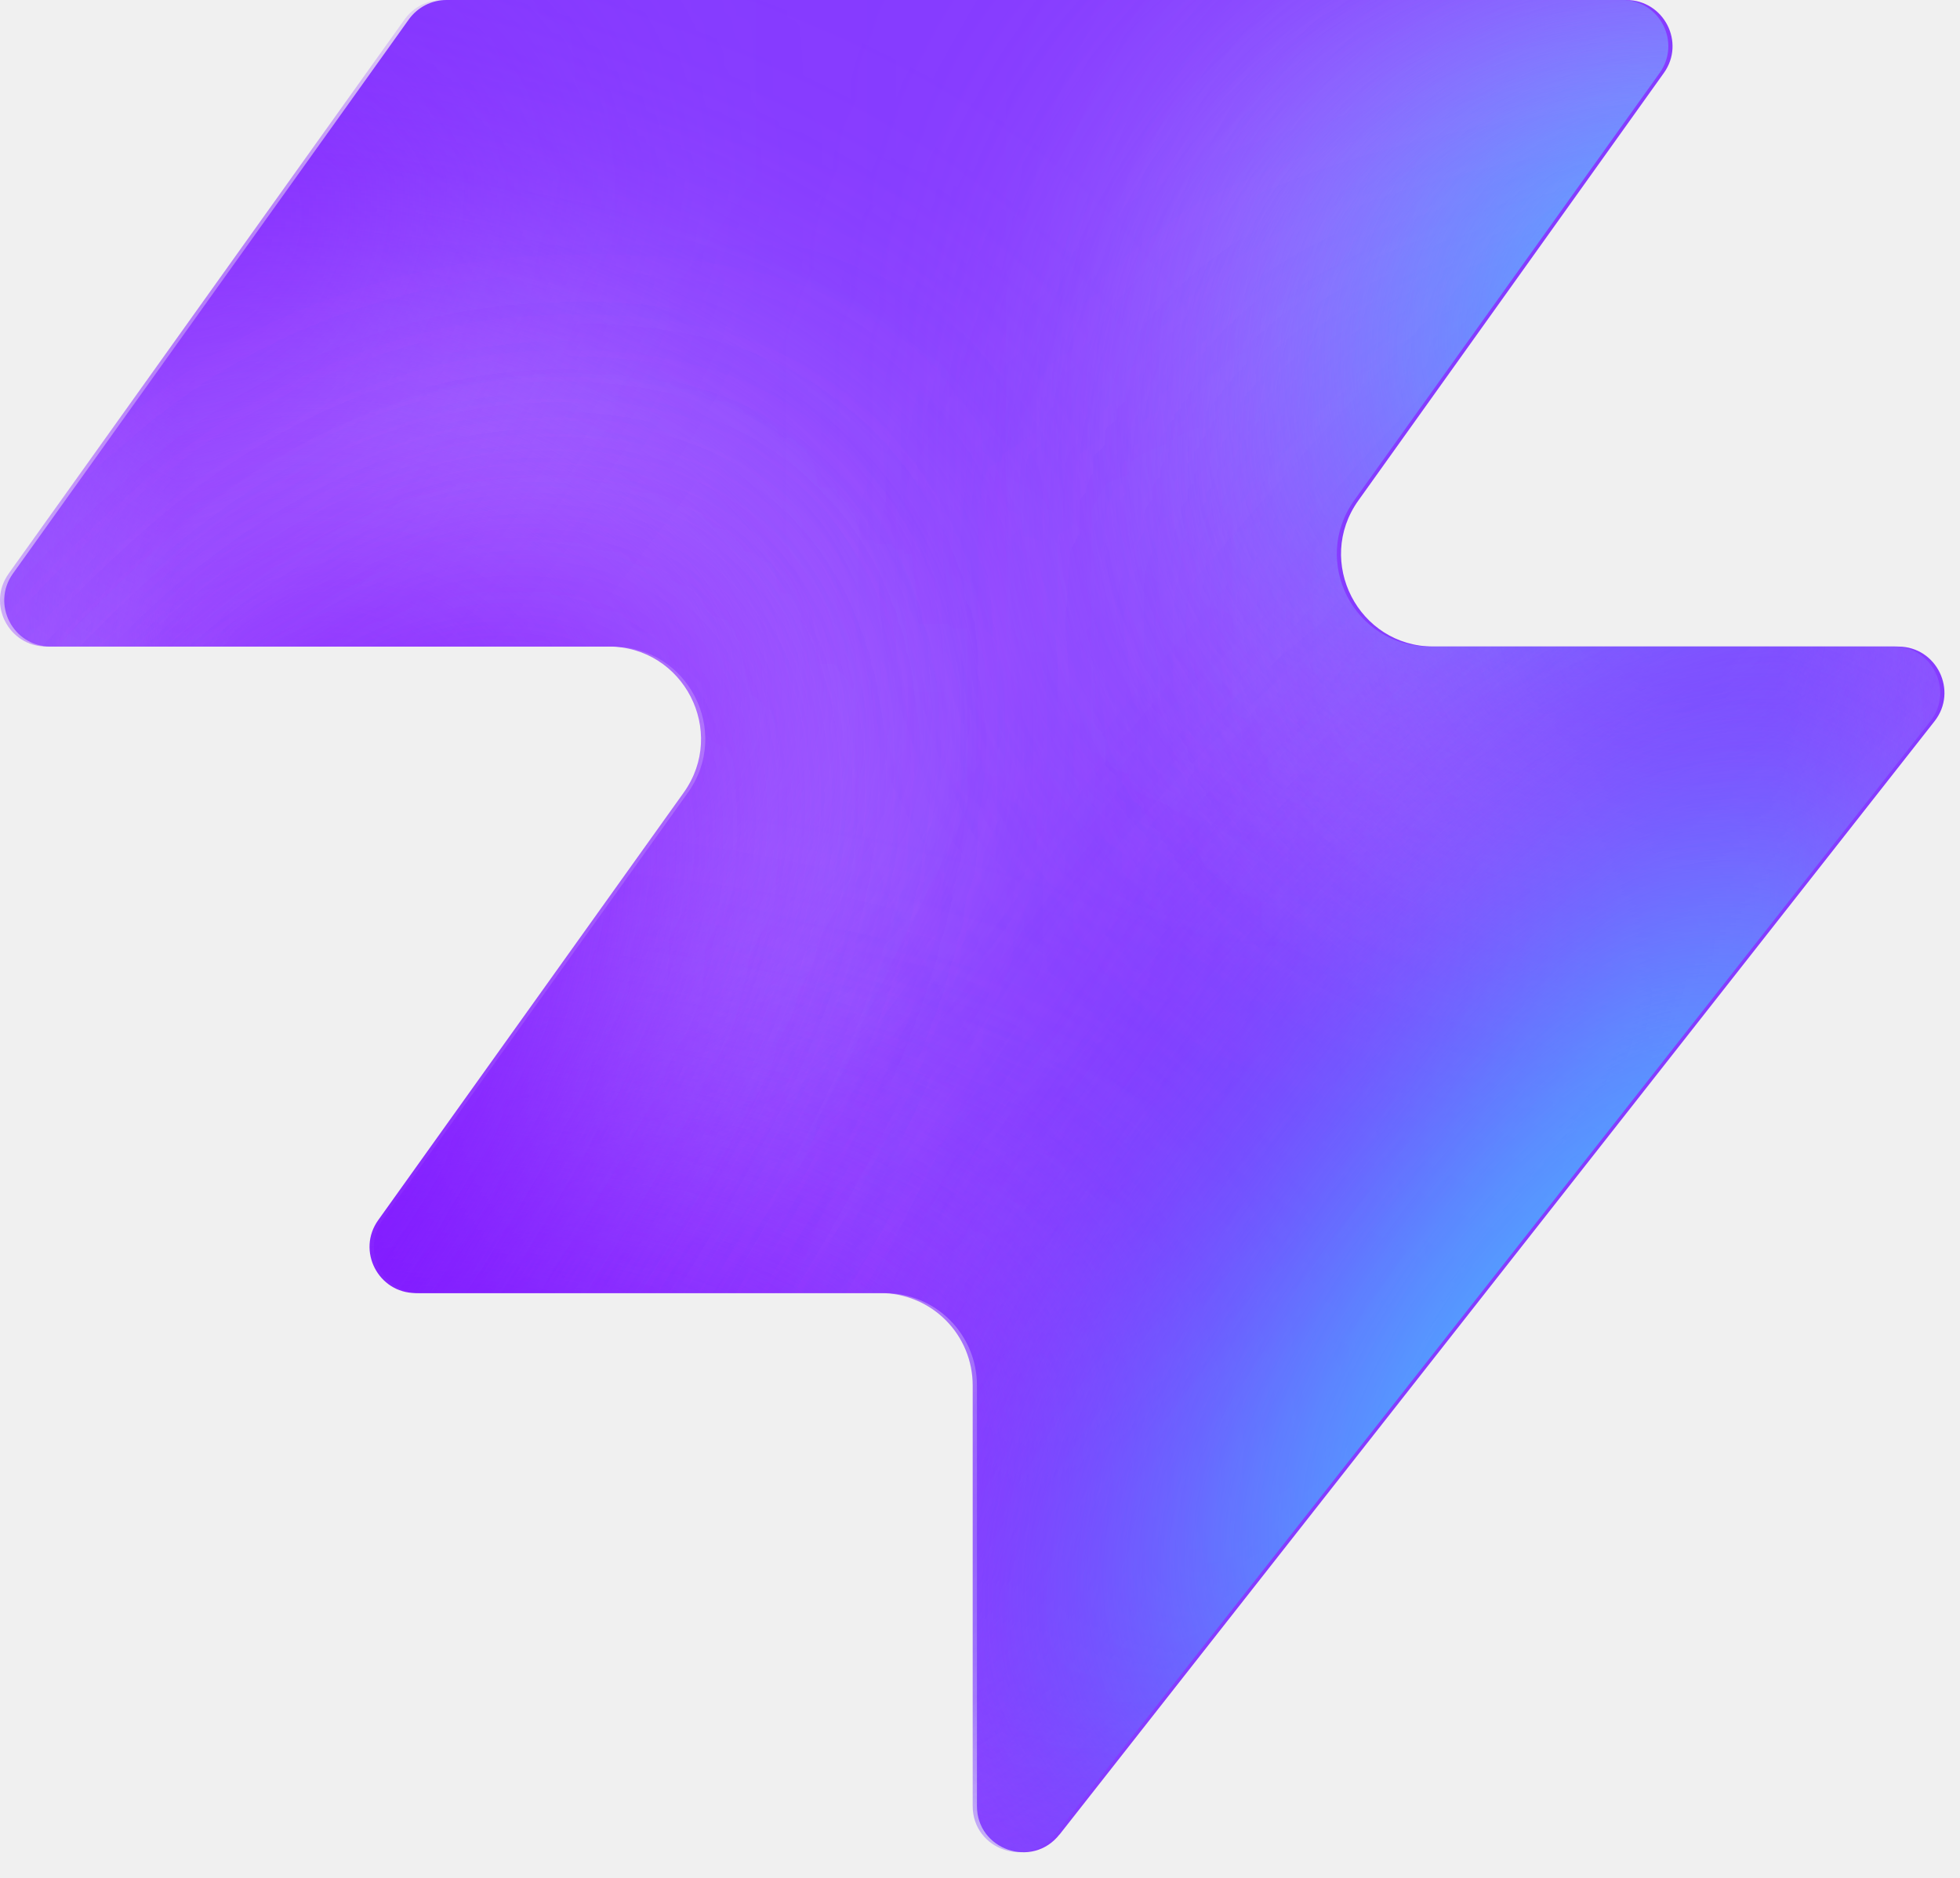
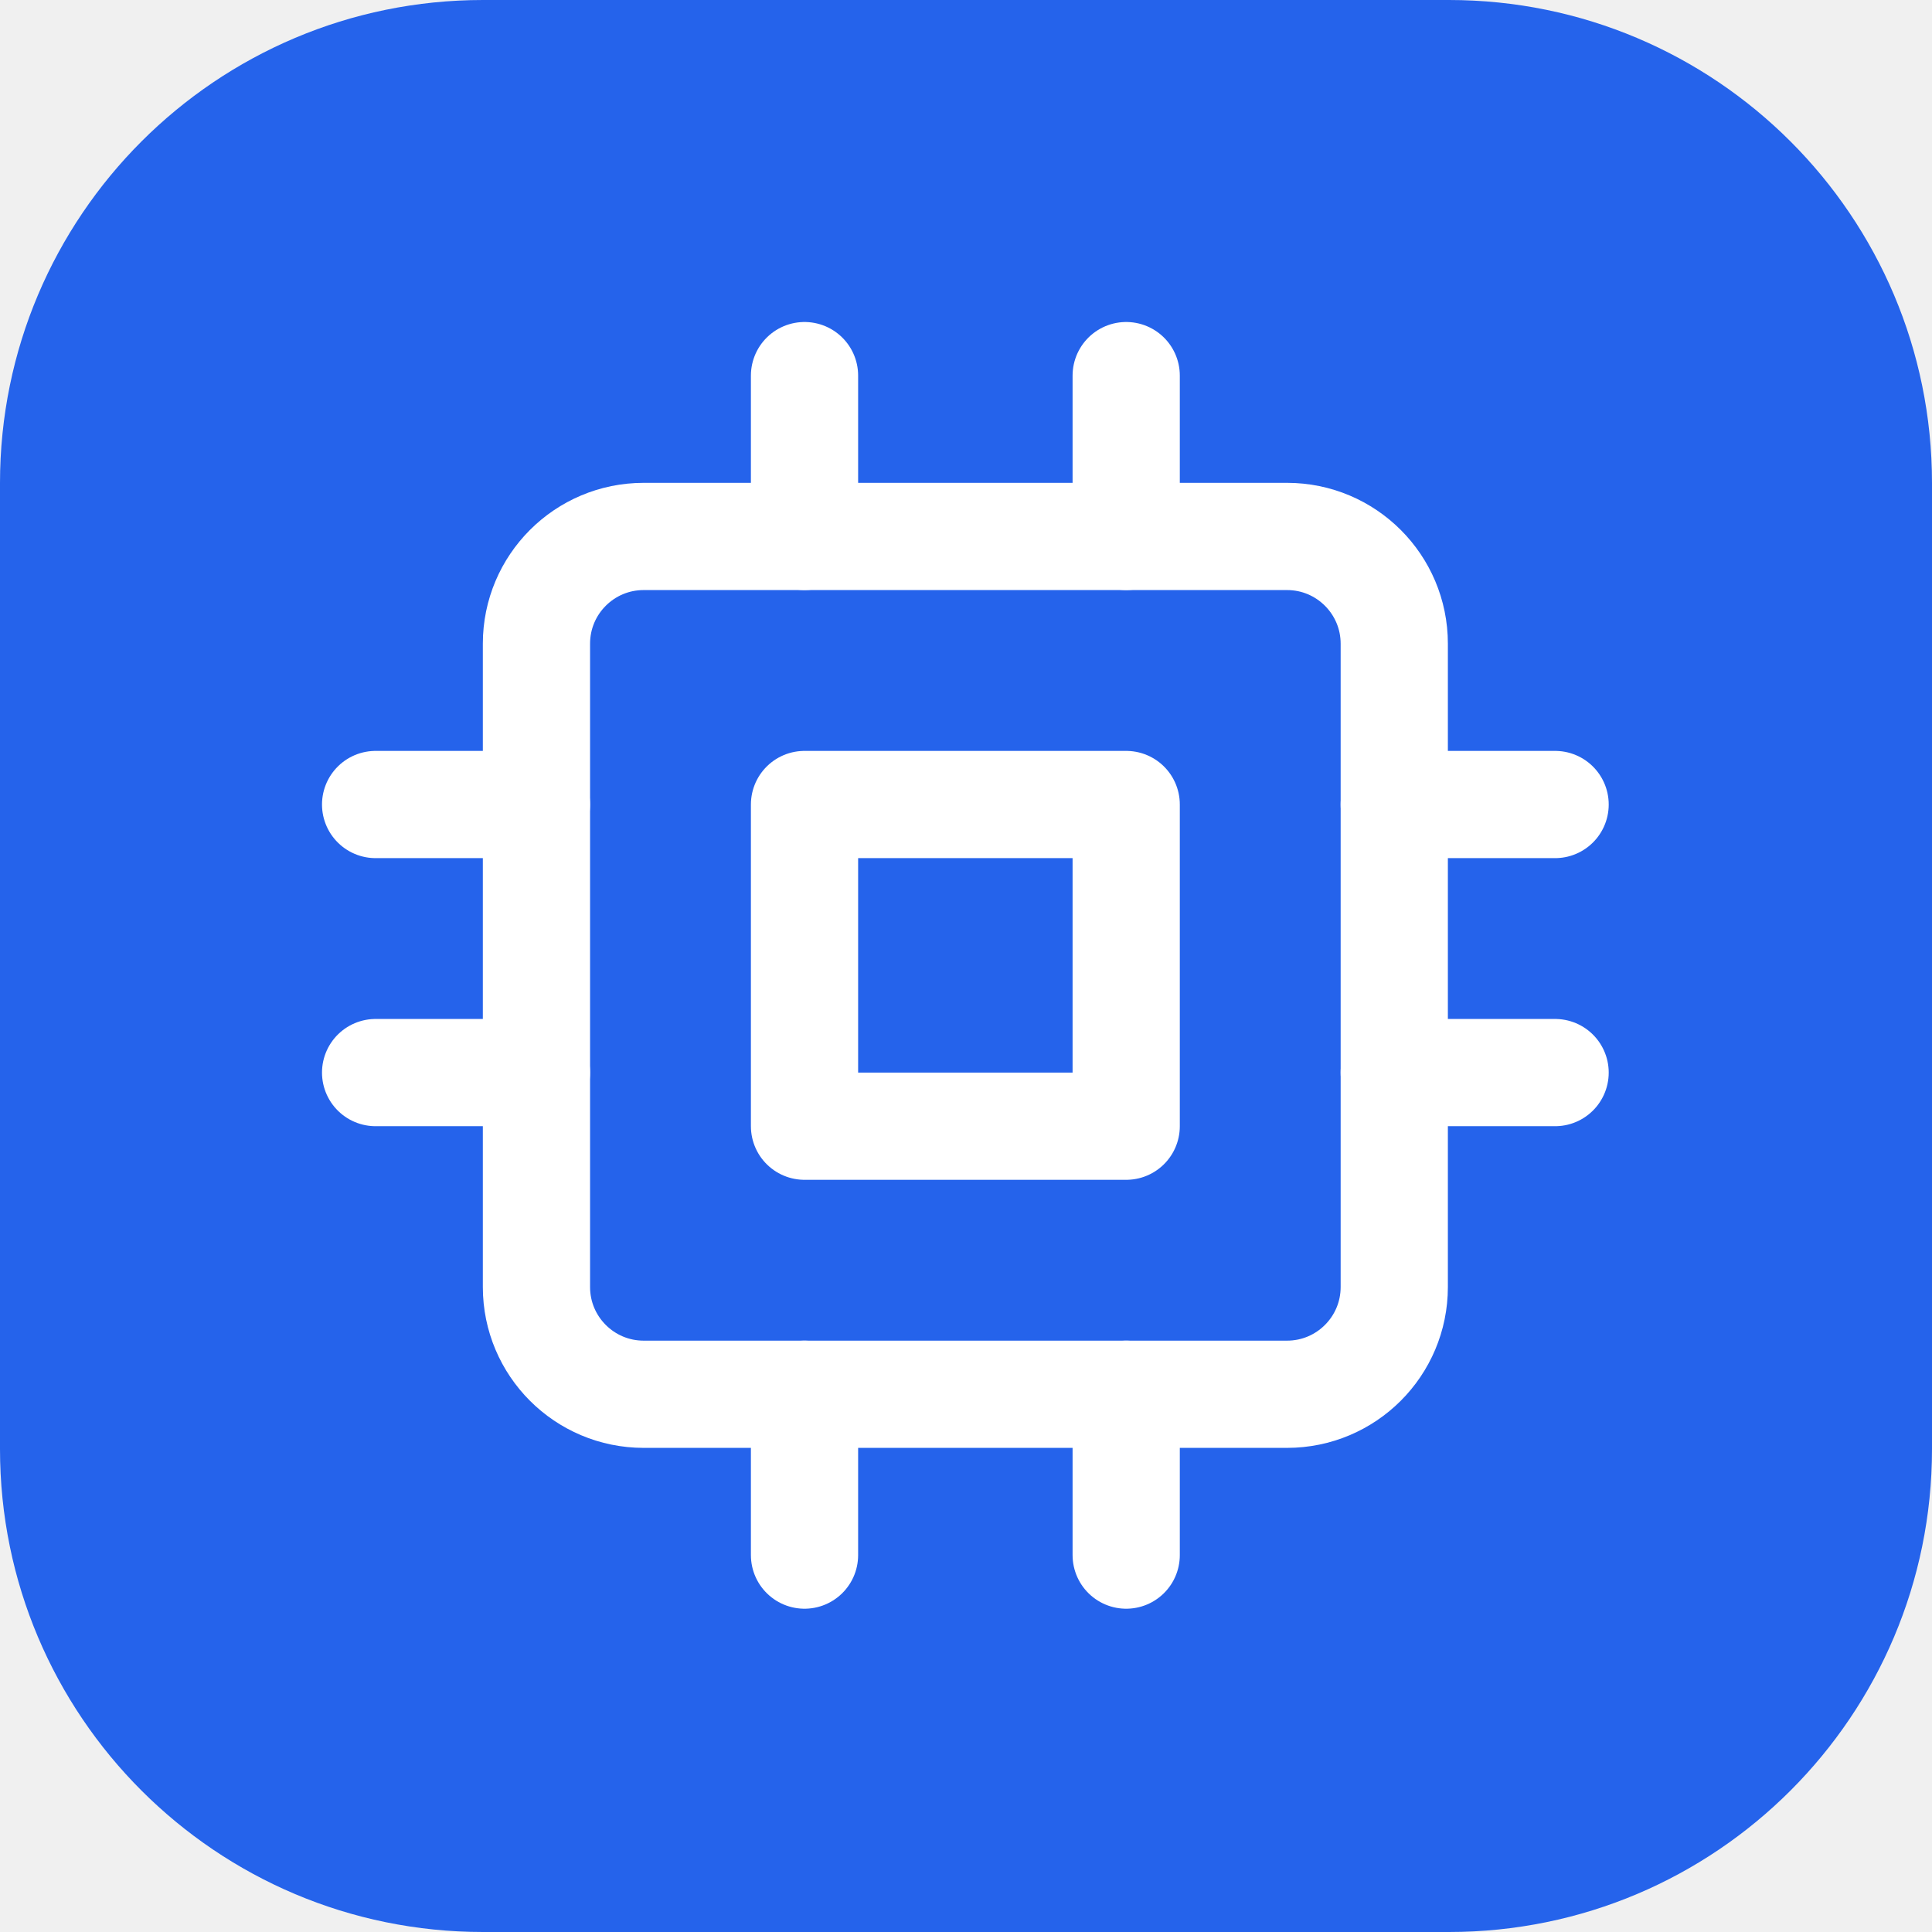
- <svg xmlns="http://www.w3.org/2000/svg" width="48" height="46" fill="none" viewBox="0 0 48 46">
-   <path fill="#863bff" d="M25.946 44.938c-.664.845-2.021.375-2.021-.698V33.937a2.26 2.26 0 0 0-2.262-2.262H10.287c-.92 0-1.456-1.04-.92-1.788l7.48-10.471c1.07-1.497 0-3.578-1.842-3.578H1.237c-.92 0-1.456-1.04-.92-1.788L10.013.474c.214-.297.556-.474.92-.474h28.894c.92 0 1.456 1.04.92 1.788l-7.48 10.471c-1.07 1.498 0 3.579 1.842 3.579h11.377c.943 0 1.473 1.088.89 1.83L25.947 44.94z" style="fill:#863bff;fill:color(display-p3 .525 .23 1);fill-opacity:1" />
-   <mask id="a" width="48" height="46" x="0" y="0" maskUnits="userSpaceOnUse" style="mask-type:alpha">
-     <path fill="#000" d="M25.842 44.938c-.664.844-2.021.375-2.021-.698V33.937a2.26 2.26 0 0 0-2.262-2.262H10.183c-.92 0-1.456-1.04-.92-1.788l7.48-10.471c1.07-1.498 0-3.579-1.842-3.579H1.133c-.92 0-1.456-1.04-.92-1.787L9.91.473c.214-.297.556-.474.92-.474h28.894c.92 0 1.456 1.04.92 1.788l-7.48 10.471c-1.07 1.498 0 3.578 1.842 3.578h11.377c.943 0 1.473 1.088.89 1.832L25.843 44.94z" style="fill:#000;fill-opacity:1" />
-   </mask>
-   <g mask="url(#a)">
-     <g filter="url(#b)">
-       <ellipse cx="5.508" cy="14.704" fill="#ede6ff" rx="5.508" ry="14.704" style="fill:#ede6ff;fill:color(display-p3 .927 .903 1);fill-opacity:1" transform="matrix(.00324 1 1 -.00324 -4.47 31.516)" />
-     </g>
-     <g filter="url(#c)">
-       <ellipse cx="10.399" cy="29.851" fill="#ede6ff" rx="10.399" ry="29.851" style="fill:#ede6ff;fill:color(display-p3 .927 .903 1);fill-opacity:1" transform="matrix(.00324 1 1 -.00324 -39.328 7.883)" />
-     </g>
-     <g filter="url(#d)">
-       <ellipse cx="5.508" cy="30.487" fill="#7e14ff" rx="5.508" ry="30.487" style="fill:#7e14ff;fill:color(display-p3 .492 .077 1);fill-opacity:1" transform="rotate(89.814 -25.913 -14.639)scale(1 -1)" />
-     </g>
-     <g filter="url(#e)">
-       <ellipse cx="5.508" cy="30.599" fill="#7e14ff" rx="5.508" ry="30.599" style="fill:#7e14ff;fill:color(display-p3 .492 .077 1);fill-opacity:1" transform="rotate(89.814 -32.644 -3.334)scale(1 -1)" />
-     </g>
-     <g filter="url(#f)">
-       <ellipse cx="5.508" cy="30.599" fill="#7e14ff" rx="5.508" ry="30.599" style="fill:#7e14ff;fill:color(display-p3 .492 .077 1);fill-opacity:1" transform="matrix(.00324 1 1 -.00324 -34.34 30.47)" />
-     </g>
-     <g filter="url(#g)">
-       <ellipse cx="14.072" cy="22.078" fill="#ede6ff" rx="14.072" ry="22.078" style="fill:#ede6ff;fill:color(display-p3 .927 .903 1);fill-opacity:1" transform="rotate(93.35 24.506 48.493)scale(-1 1)" />
-     </g>
-     <g filter="url(#h)">
-       <ellipse cx="3.47" cy="21.501" fill="#7e14ff" rx="3.47" ry="21.501" style="fill:#7e14ff;fill:color(display-p3 .492 .077 1);fill-opacity:1" transform="rotate(89.009 28.708 47.59)scale(-1 1)" />
-     </g>
-     <g filter="url(#i)">
-       <ellipse cx="3.47" cy="21.501" fill="#7e14ff" rx="3.47" ry="21.501" style="fill:#7e14ff;fill:color(display-p3 .492 .077 1);fill-opacity:1" transform="rotate(89.009 28.708 47.59)scale(-1 1)" />
-     </g>
-     <g filter="url(#j)">
-       <ellipse cx=".387" cy="8.972" fill="#7e14ff" rx="4.407" ry="29.108" style="fill:#7e14ff;fill:color(display-p3 .492 .077 1);fill-opacity:1" transform="rotate(39.51 .387 8.972)" />
-     </g>
-     <g filter="url(#k)">
-       <ellipse cx="47.523" cy="-6.092" fill="#7e14ff" rx="4.407" ry="29.108" style="fill:#7e14ff;fill:color(display-p3 .492 .077 1);fill-opacity:1" transform="rotate(37.892 47.523 -6.092)" />
-     </g>
-     <g filter="url(#l)">
-       <ellipse cx="41.412" cy="6.333" fill="#47bfff" rx="5.971" ry="9.665" style="fill:#47bfff;fill:color(display-p3 .28 .748 1);fill-opacity:1" transform="rotate(37.892 41.412 6.333)" />
-     </g>
-     <g filter="url(#m)">
-       <ellipse cx="-1.879" cy="38.332" fill="#7e14ff" rx="4.407" ry="29.108" style="fill:#7e14ff;fill:color(display-p3 .492 .077 1);fill-opacity:1" transform="rotate(37.892 -1.88 38.332)" />
-     </g>
-     <g filter="url(#n)">
-       <ellipse cx="-1.879" cy="38.332" fill="#7e14ff" rx="4.407" ry="29.108" style="fill:#7e14ff;fill:color(display-p3 .492 .077 1);fill-opacity:1" transform="rotate(37.892 -1.88 38.332)" />
-     </g>
-     <g filter="url(#o)">
-       <ellipse cx="35.651" cy="29.907" fill="#7e14ff" rx="4.407" ry="29.108" style="fill:#7e14ff;fill:color(display-p3 .492 .077 1);fill-opacity:1" transform="rotate(37.892 35.651 29.907)" />
-     </g>
-     <g filter="url(#p)">
-       <ellipse cx="38.418" cy="32.4" fill="#47bfff" rx="5.971" ry="15.297" style="fill:#47bfff;fill:color(display-p3 .28 .748 1);fill-opacity:1" transform="rotate(37.892 38.418 32.4)" />
-     </g>
+ <svg xmlns="http://www.w3.org/2000/svg" viewBox="0 0 24 24" width="24" height="24">
+   <rect width="24" height="24" rx="6" fill="#2563eb" />
+   <g fill="none" stroke="#ffffff" stroke-width="2" stroke-linecap="round" stroke-linejoin="round" transform="translate(4,4) scale(0.666)">
+     <rect x="4" y="4" width="16" height="16" rx="2" ry="2" />
+     <rect x="9" y="9" width="6" height="6" />
+     <line x1="9" x2="9" y1="1" y2="4" />
+     <line x1="15" x2="15" y1="1" y2="4" />
+     <line x1="9" x2="9" y1="20" y2="23" />
+     <line x1="15" x2="15" y1="20" y2="23" />
+     <line x1="20" x2="23" y1="9" y2="9" />
+     <line x1="20" x2="23" y1="14" y2="14" />
+     <line x1="1" x2="4" y1="9" y2="9" />
+     <line x1="1" x2="4" y1="14" y2="14" />
  </g>
-   <defs>
-     <filter id="b" width="60.045" height="41.654" x="-19.77" y="16.149" color-interpolation-filters="sRGB" filterUnits="userSpaceOnUse">
-       <feFlood flood-opacity="0" result="BackgroundImageFix" />
-       <feBlend in="SourceGraphic" in2="BackgroundImageFix" result="shape" />
-       <feGaussianBlur result="effect1_foregroundBlur_2002_17158" stdDeviation="7.659" />
-     </filter>
-     <filter id="c" width="90.34" height="51.437" x="-54.613" y="-7.533" color-interpolation-filters="sRGB" filterUnits="userSpaceOnUse">
-       <feFlood flood-opacity="0" result="BackgroundImageFix" />
-       <feBlend in="SourceGraphic" in2="BackgroundImageFix" result="shape" />
-       <feGaussianBlur result="effect1_foregroundBlur_2002_17158" stdDeviation="7.659" />
-     </filter>
-     <filter id="d" width="79.355" height="29.4" x="-49.64" y="2.03" color-interpolation-filters="sRGB" filterUnits="userSpaceOnUse">
-       <feFlood flood-opacity="0" result="BackgroundImageFix" />
-       <feBlend in="SourceGraphic" in2="BackgroundImageFix" result="shape" />
-       <feGaussianBlur result="effect1_foregroundBlur_2002_17158" stdDeviation="4.596" />
-     </filter>
-     <filter id="e" width="79.579" height="29.4" x="-45.045" y="20.029" color-interpolation-filters="sRGB" filterUnits="userSpaceOnUse">
-       <feFlood flood-opacity="0" result="BackgroundImageFix" />
-       <feBlend in="SourceGraphic" in2="BackgroundImageFix" result="shape" />
-       <feGaussianBlur result="effect1_foregroundBlur_2002_17158" stdDeviation="4.596" />
-     </filter>
-     <filter id="f" width="79.579" height="29.4" x="-43.513" y="21.178" color-interpolation-filters="sRGB" filterUnits="userSpaceOnUse">
-       <feFlood flood-opacity="0" result="BackgroundImageFix" />
-       <feBlend in="SourceGraphic" in2="BackgroundImageFix" result="shape" />
-       <feGaussianBlur result="effect1_foregroundBlur_2002_17158" stdDeviation="4.596" />
-     </filter>
-     <filter id="g" width="74.749" height="58.852" x="15.756" y="-17.901" color-interpolation-filters="sRGB" filterUnits="userSpaceOnUse">
-       <feFlood flood-opacity="0" result="BackgroundImageFix" />
-       <feBlend in="SourceGraphic" in2="BackgroundImageFix" result="shape" />
-       <feGaussianBlur result="effect1_foregroundBlur_2002_17158" stdDeviation="7.659" />
-     </filter>
-     <filter id="h" width="61.377" height="25.362" x="23.548" y="2.284" color-interpolation-filters="sRGB" filterUnits="userSpaceOnUse">
-       <feFlood flood-opacity="0" result="BackgroundImageFix" />
-       <feBlend in="SourceGraphic" in2="BackgroundImageFix" result="shape" />
-       <feGaussianBlur result="effect1_foregroundBlur_2002_17158" stdDeviation="4.596" />
-     </filter>
-     <filter id="i" width="61.377" height="25.362" x="23.548" y="2.284" color-interpolation-filters="sRGB" filterUnits="userSpaceOnUse">
-       <feFlood flood-opacity="0" result="BackgroundImageFix" />
-       <feBlend in="SourceGraphic" in2="BackgroundImageFix" result="shape" />
-       <feGaussianBlur result="effect1_foregroundBlur_2002_17158" stdDeviation="4.596" />
-     </filter>
-     <filter id="j" width="56.045" height="63.649" x="-27.636" y="-22.853" color-interpolation-filters="sRGB" filterUnits="userSpaceOnUse">
-       <feFlood flood-opacity="0" result="BackgroundImageFix" />
-       <feBlend in="SourceGraphic" in2="BackgroundImageFix" result="shape" />
-       <feGaussianBlur result="effect1_foregroundBlur_2002_17158" stdDeviation="4.596" />
-     </filter>
-     <filter id="k" width="54.814" height="64.646" x="20.116" y="-38.415" color-interpolation-filters="sRGB" filterUnits="userSpaceOnUse">
-       <feFlood flood-opacity="0" result="BackgroundImageFix" />
-       <feBlend in="SourceGraphic" in2="BackgroundImageFix" result="shape" />
-       <feGaussianBlur result="effect1_foregroundBlur_2002_17158" stdDeviation="4.596" />
-     </filter>
-     <filter id="l" width="33.541" height="35.313" x="24.641" y="-11.323" color-interpolation-filters="sRGB" filterUnits="userSpaceOnUse">
-       <feFlood flood-opacity="0" result="BackgroundImageFix" />
-       <feBlend in="SourceGraphic" in2="BackgroundImageFix" result="shape" />
-       <feGaussianBlur result="effect1_foregroundBlur_2002_17158" stdDeviation="4.596" />
-     </filter>
-     <filter id="m" width="54.814" height="64.646" x="-29.286" y="6.009" color-interpolation-filters="sRGB" filterUnits="userSpaceOnUse">
-       <feFlood flood-opacity="0" result="BackgroundImageFix" />
-       <feBlend in="SourceGraphic" in2="BackgroundImageFix" result="shape" />
-       <feGaussianBlur result="effect1_foregroundBlur_2002_17158" stdDeviation="4.596" />
-     </filter>
-     <filter id="n" width="54.814" height="64.646" x="-29.286" y="6.009" color-interpolation-filters="sRGB" filterUnits="userSpaceOnUse">
-       <feFlood flood-opacity="0" result="BackgroundImageFix" />
-       <feBlend in="SourceGraphic" in2="BackgroundImageFix" result="shape" />
-       <feGaussianBlur result="effect1_foregroundBlur_2002_17158" stdDeviation="4.596" />
-     </filter>
-     <filter id="o" width="54.814" height="64.646" x="8.244" y="-2.416" color-interpolation-filters="sRGB" filterUnits="userSpaceOnUse">
-       <feFlood flood-opacity="0" result="BackgroundImageFix" />
-       <feBlend in="SourceGraphic" in2="BackgroundImageFix" result="shape" />
-       <feGaussianBlur result="effect1_foregroundBlur_2002_17158" stdDeviation="4.596" />
-     </filter>
-     <filter id="p" width="39.409" height="43.623" x="18.713" y="10.588" color-interpolation-filters="sRGB" filterUnits="userSpaceOnUse">
-       <feFlood flood-opacity="0" result="BackgroundImageFix" />
-       <feBlend in="SourceGraphic" in2="BackgroundImageFix" result="shape" />
-       <feGaussianBlur result="effect1_foregroundBlur_2002_17158" stdDeviation="4.596" />
-     </filter>
-   </defs>
</svg>
